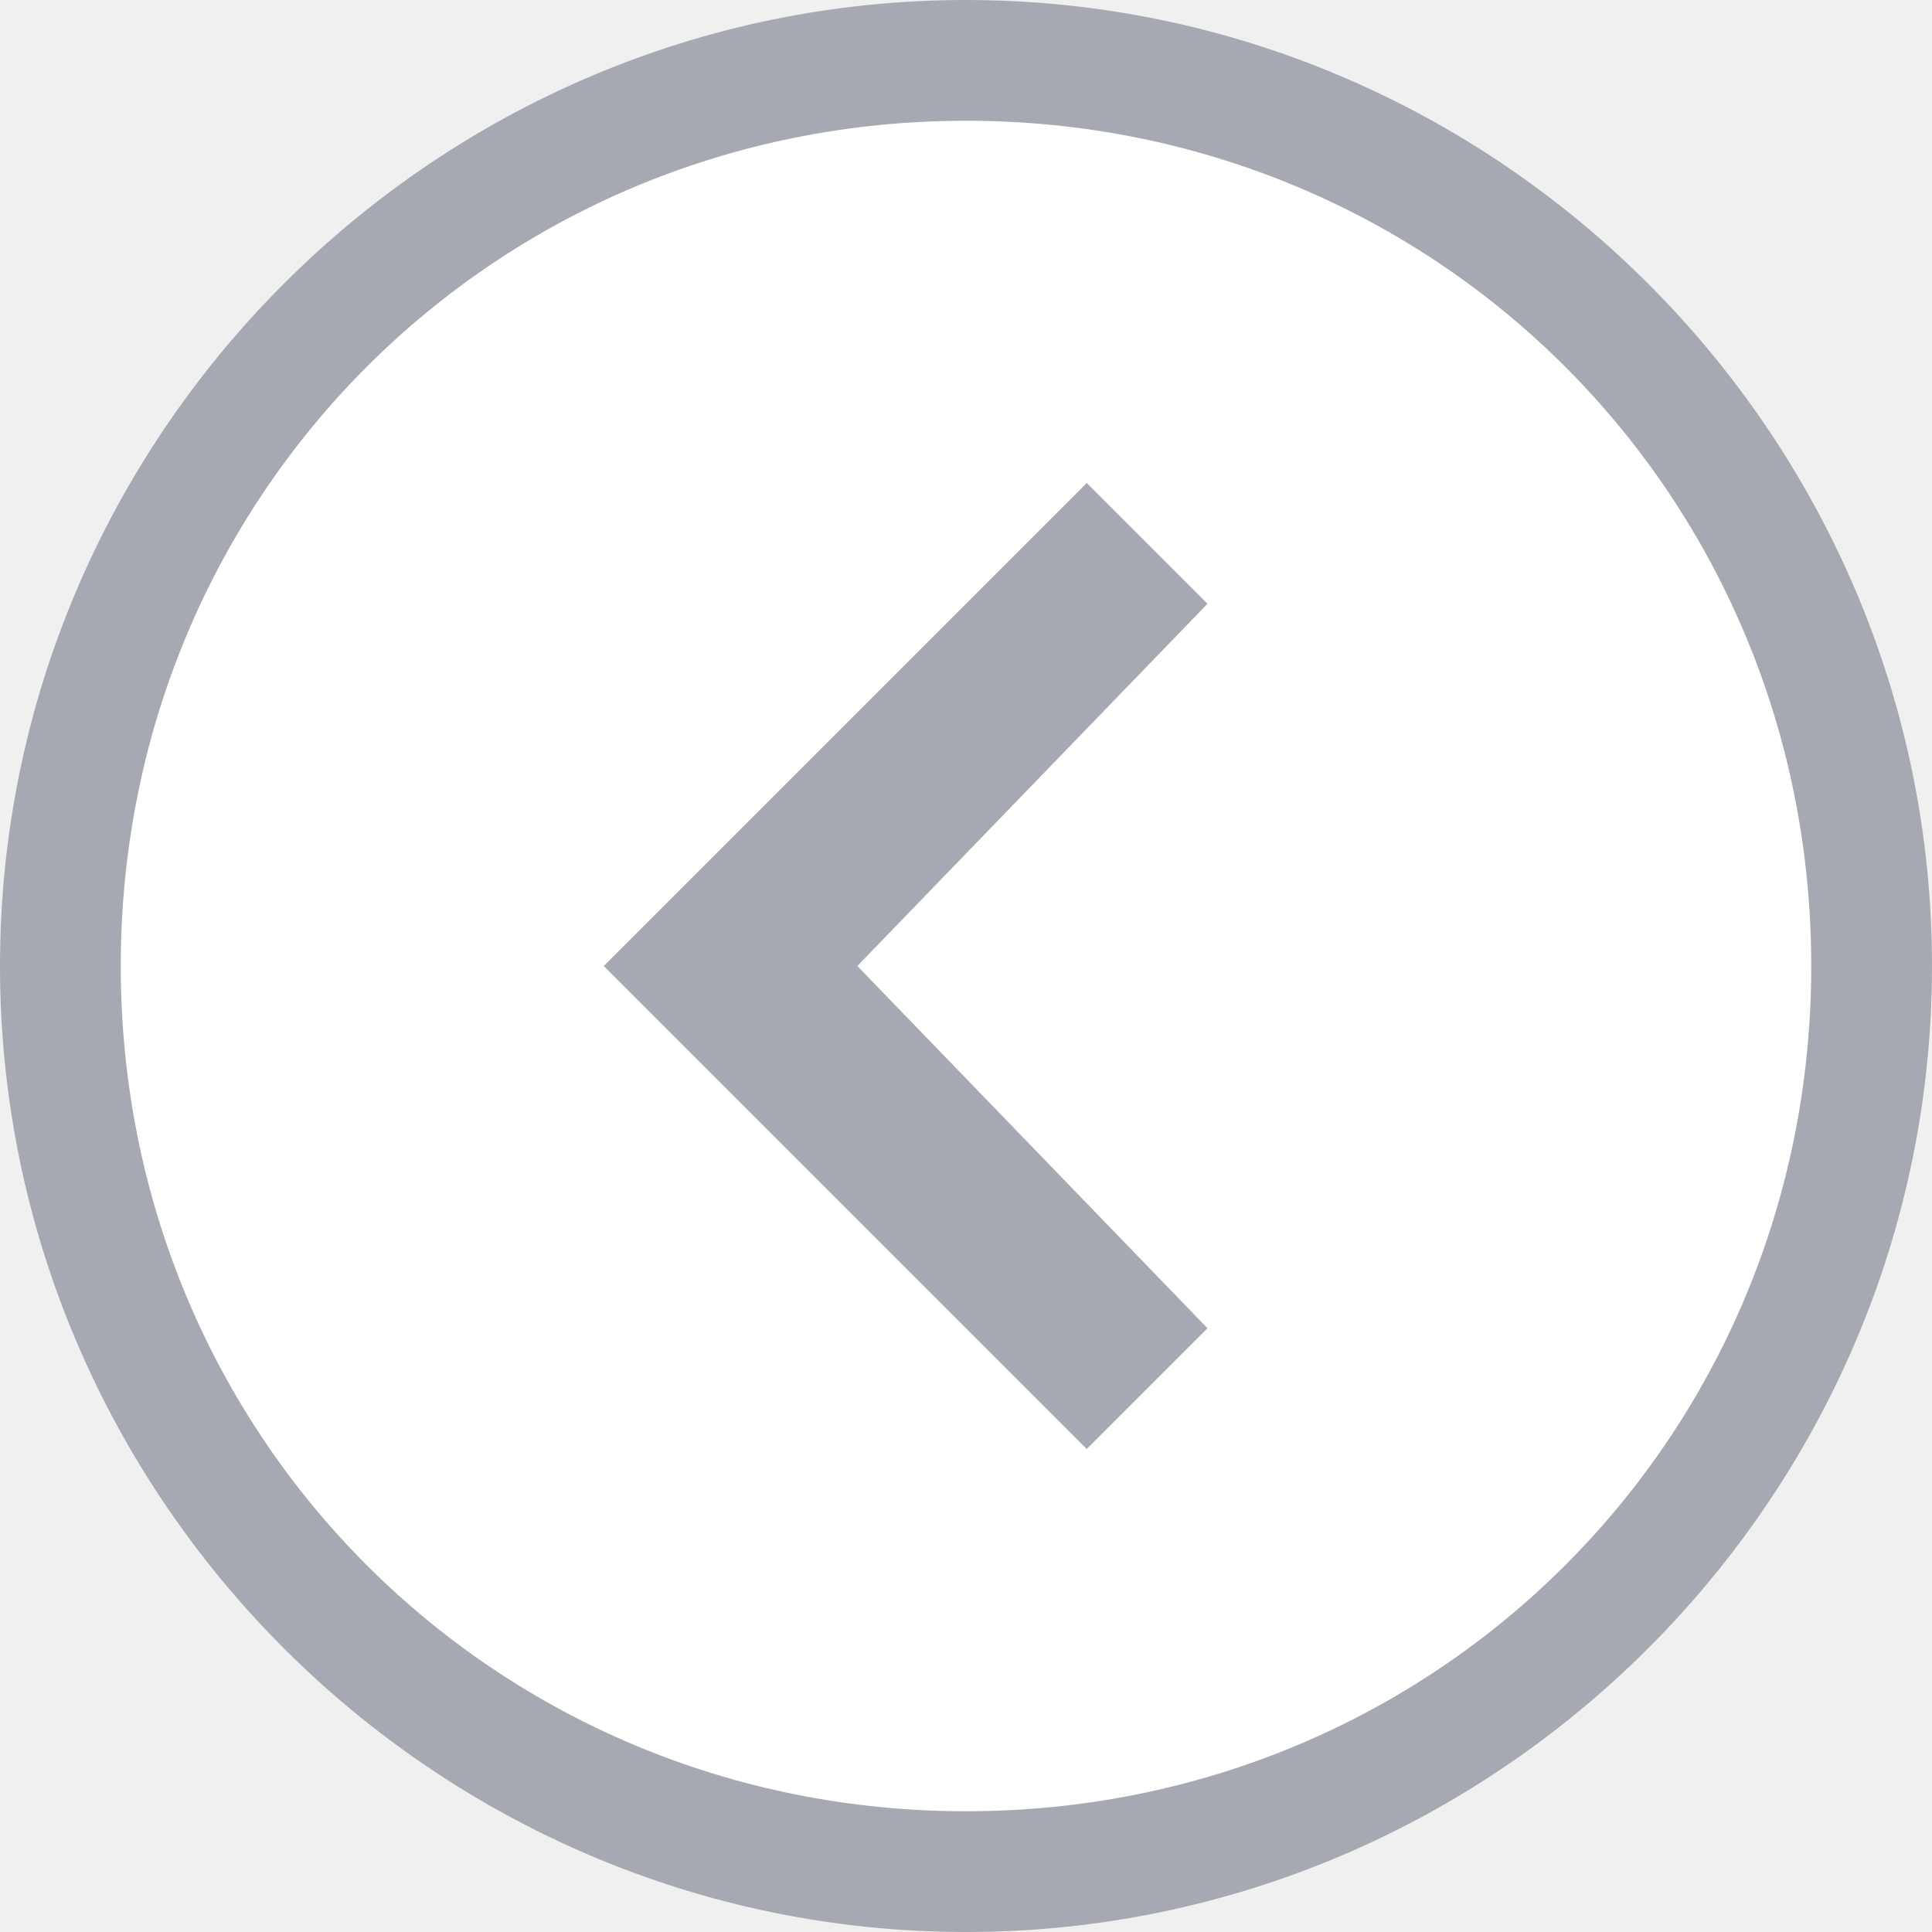
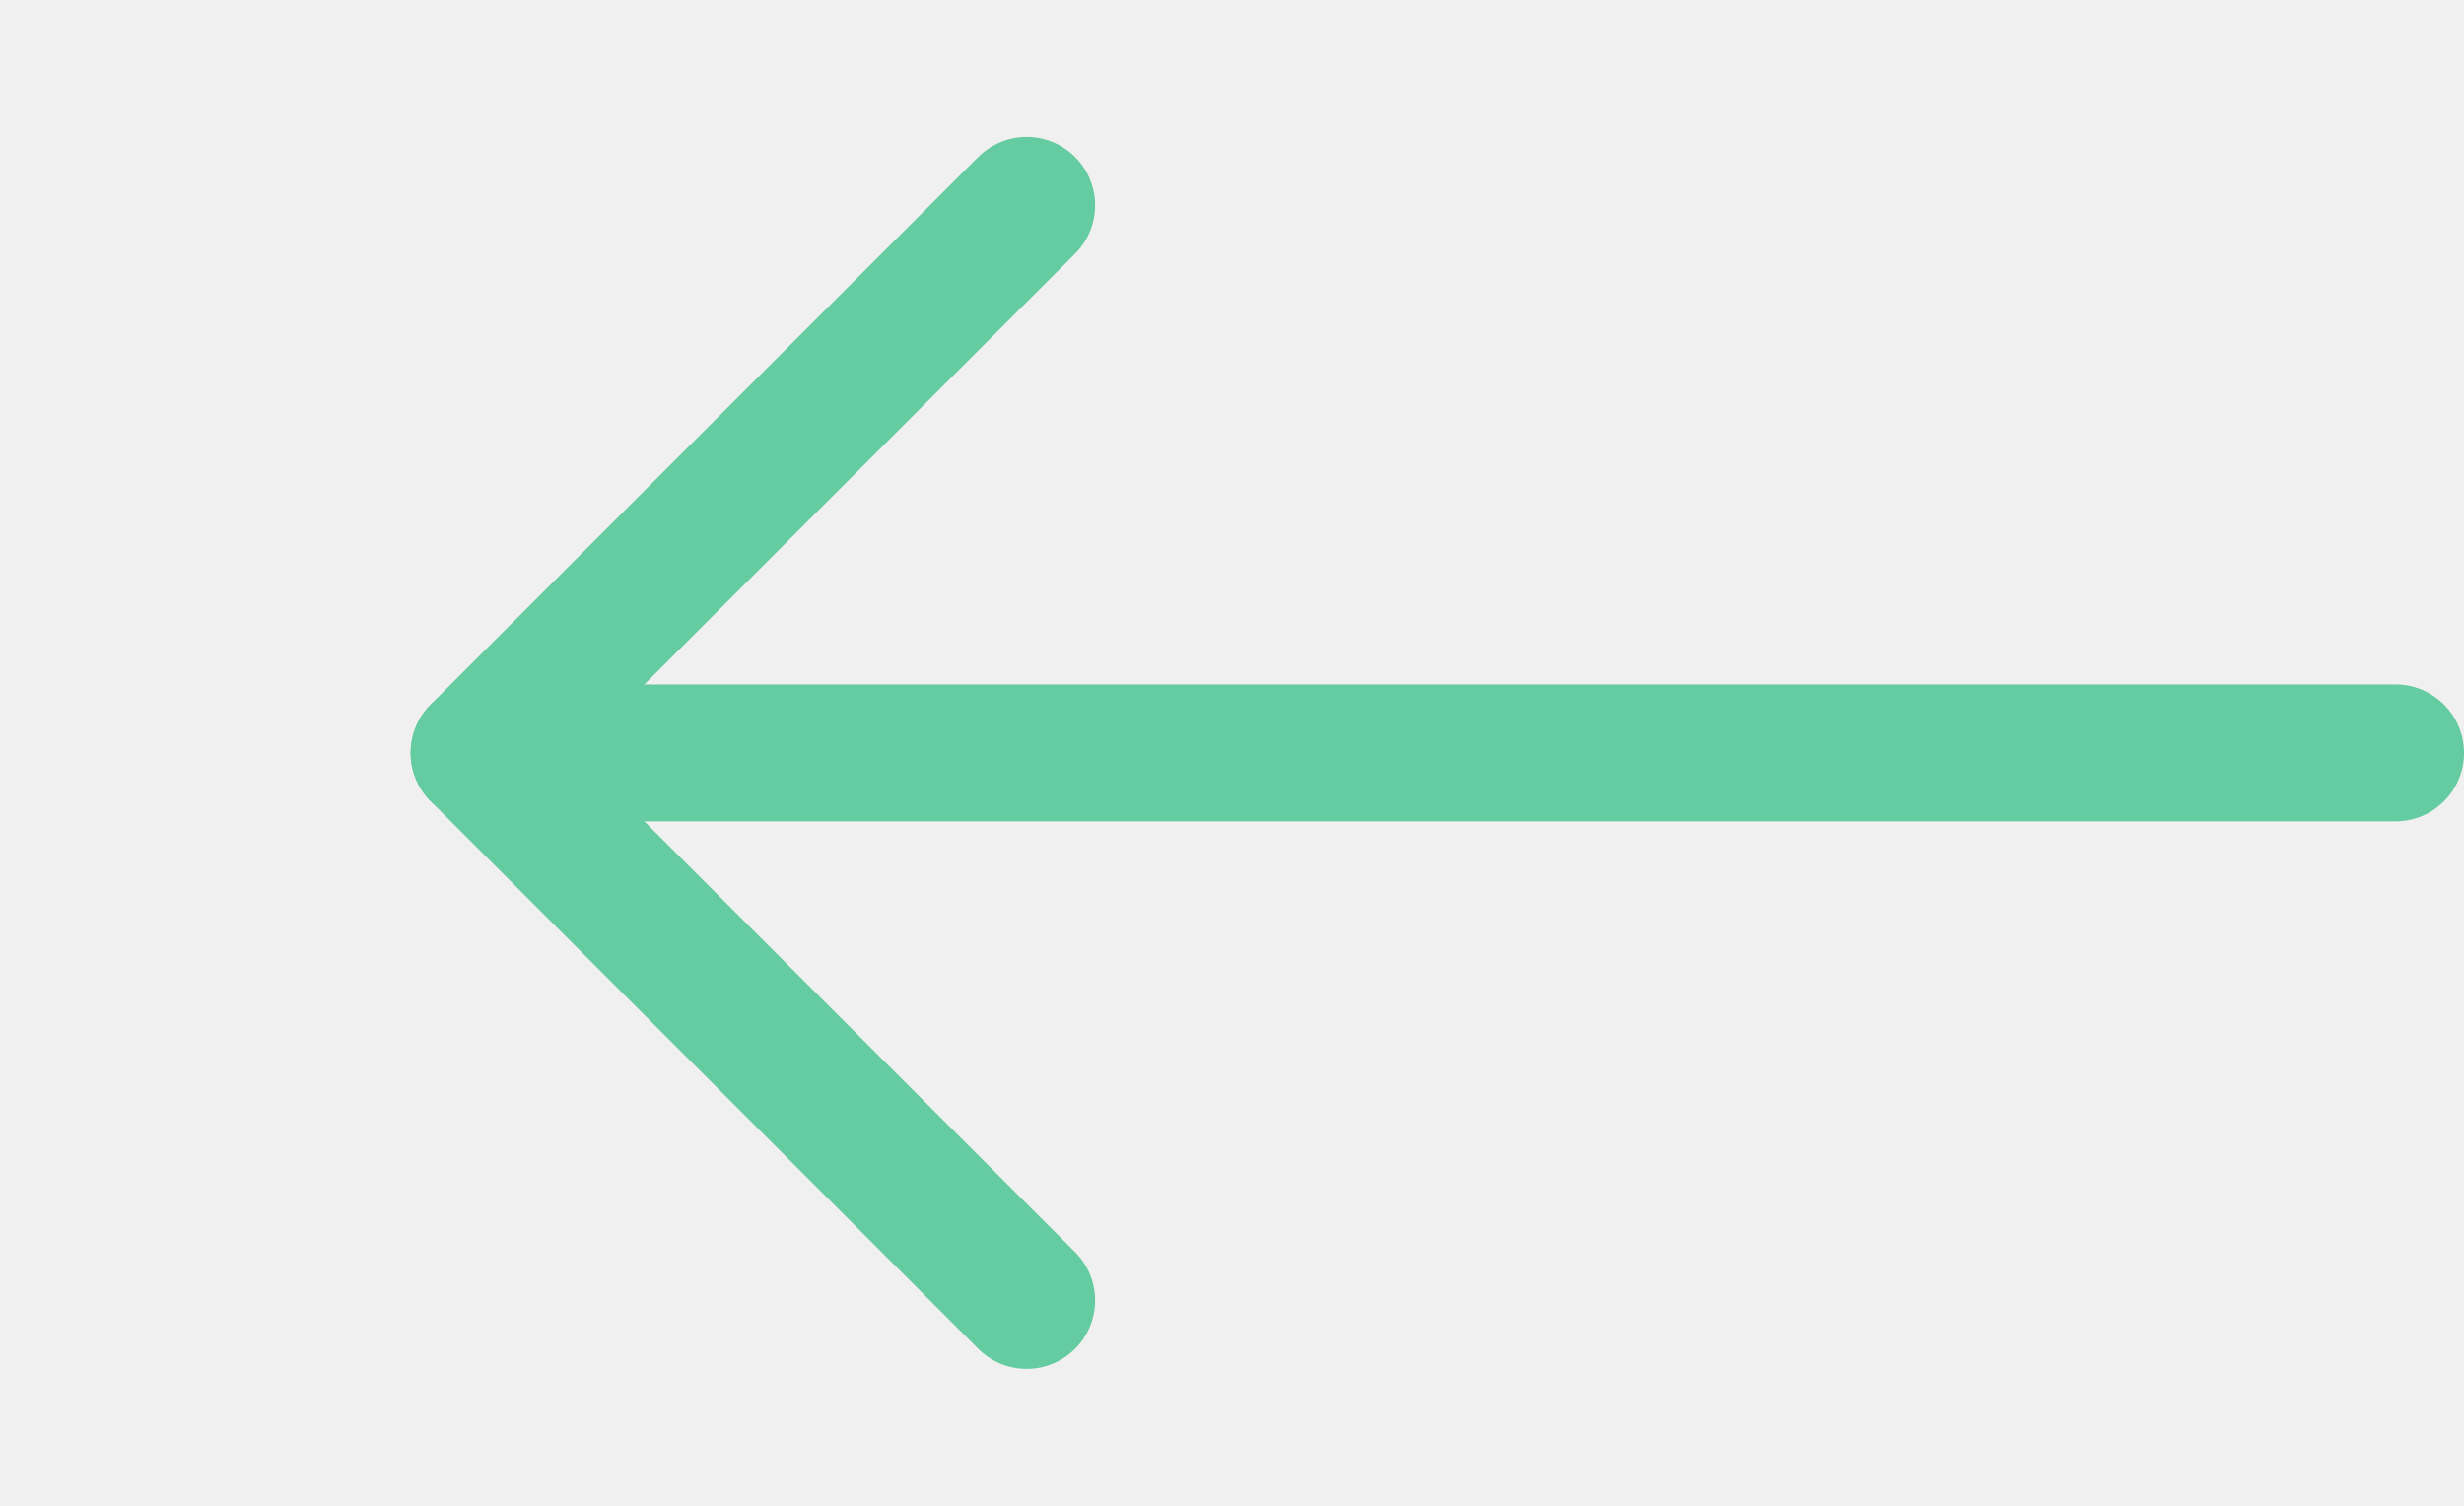
- <svg xmlns="http://www.w3.org/2000/svg" width="28" height="28" viewBox="0 0 28 28" fill="none">
-   <path d="M14 27.125C6.825 27.125 0.875 21.175 0.875 14C0.875 6.825 6.825 0.875 14 0.875C21.175 0.875 27.125 6.825 27.125 14C27.125 21.175 21.175 27.125 14 27.125Z" fill="white" />
-   <path d="M14 1.75C7.175 1.75 1.75 7.175 1.75 14C1.75 20.825 7.175 26.25 14 26.25C20.825 26.25 26.25 20.825 26.25 14C26.25 7.175 20.825 1.75 14 1.75ZM14 0C21.7 0 28 6.3 28 14C28 21.7 21.7 28 14 28C6.3 28 0 21.7 0 14C0 6.3 6.3 0 14 0Z" fill="#A7A9B2" />
-   <path d="M8.75 14L15.75 7L17.5 8.75L12.425 14L17.5 19.25L15.75 21L8.75 14Z" fill="#A7A9B2" />
+ <svg xmlns="http://www.w3.org/2000/svg" viewBox="0 0 36 22" fill="none">
+   <g>
+     <path d="M7 11L35 11" stroke="#65CBA0" stroke-width="2" stroke-linecap="round" stroke-linejoin="round" />
+     <path d="M15 19L7 11L15 3" stroke="#65CBA0" stroke-width="2" stroke-linecap="round" stroke-linejoin="round" />
+   </g>
</svg>
